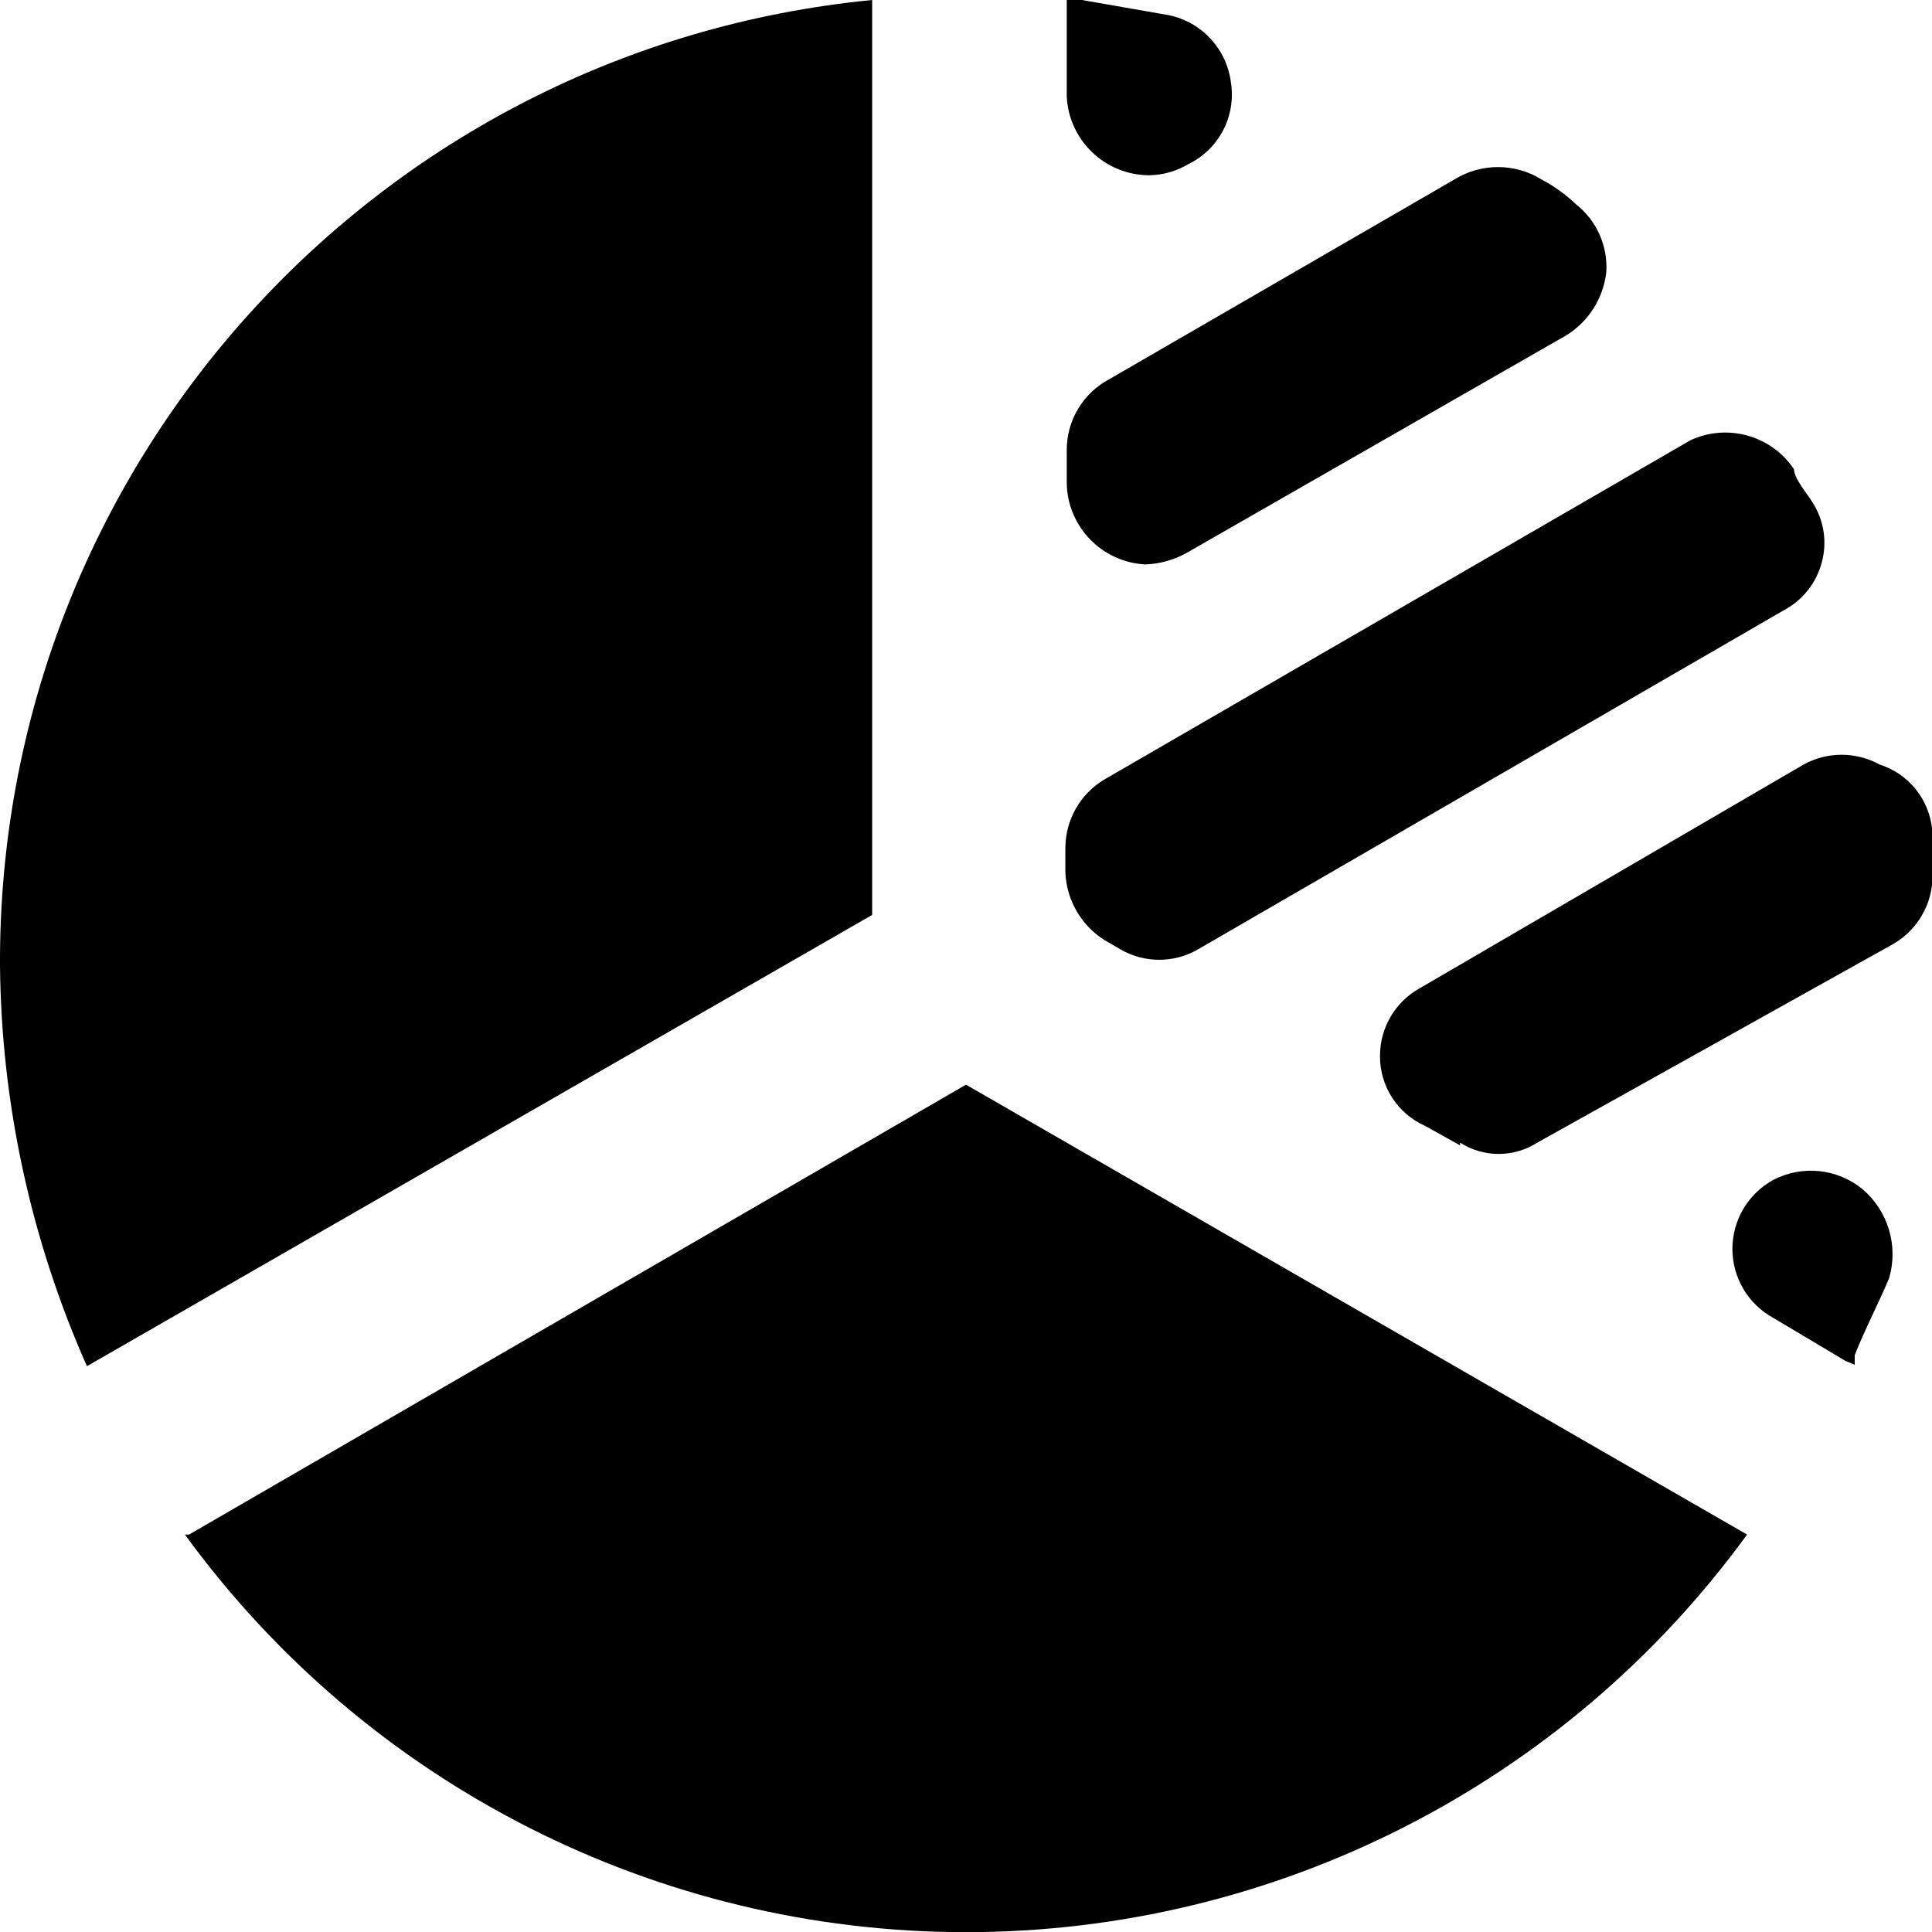
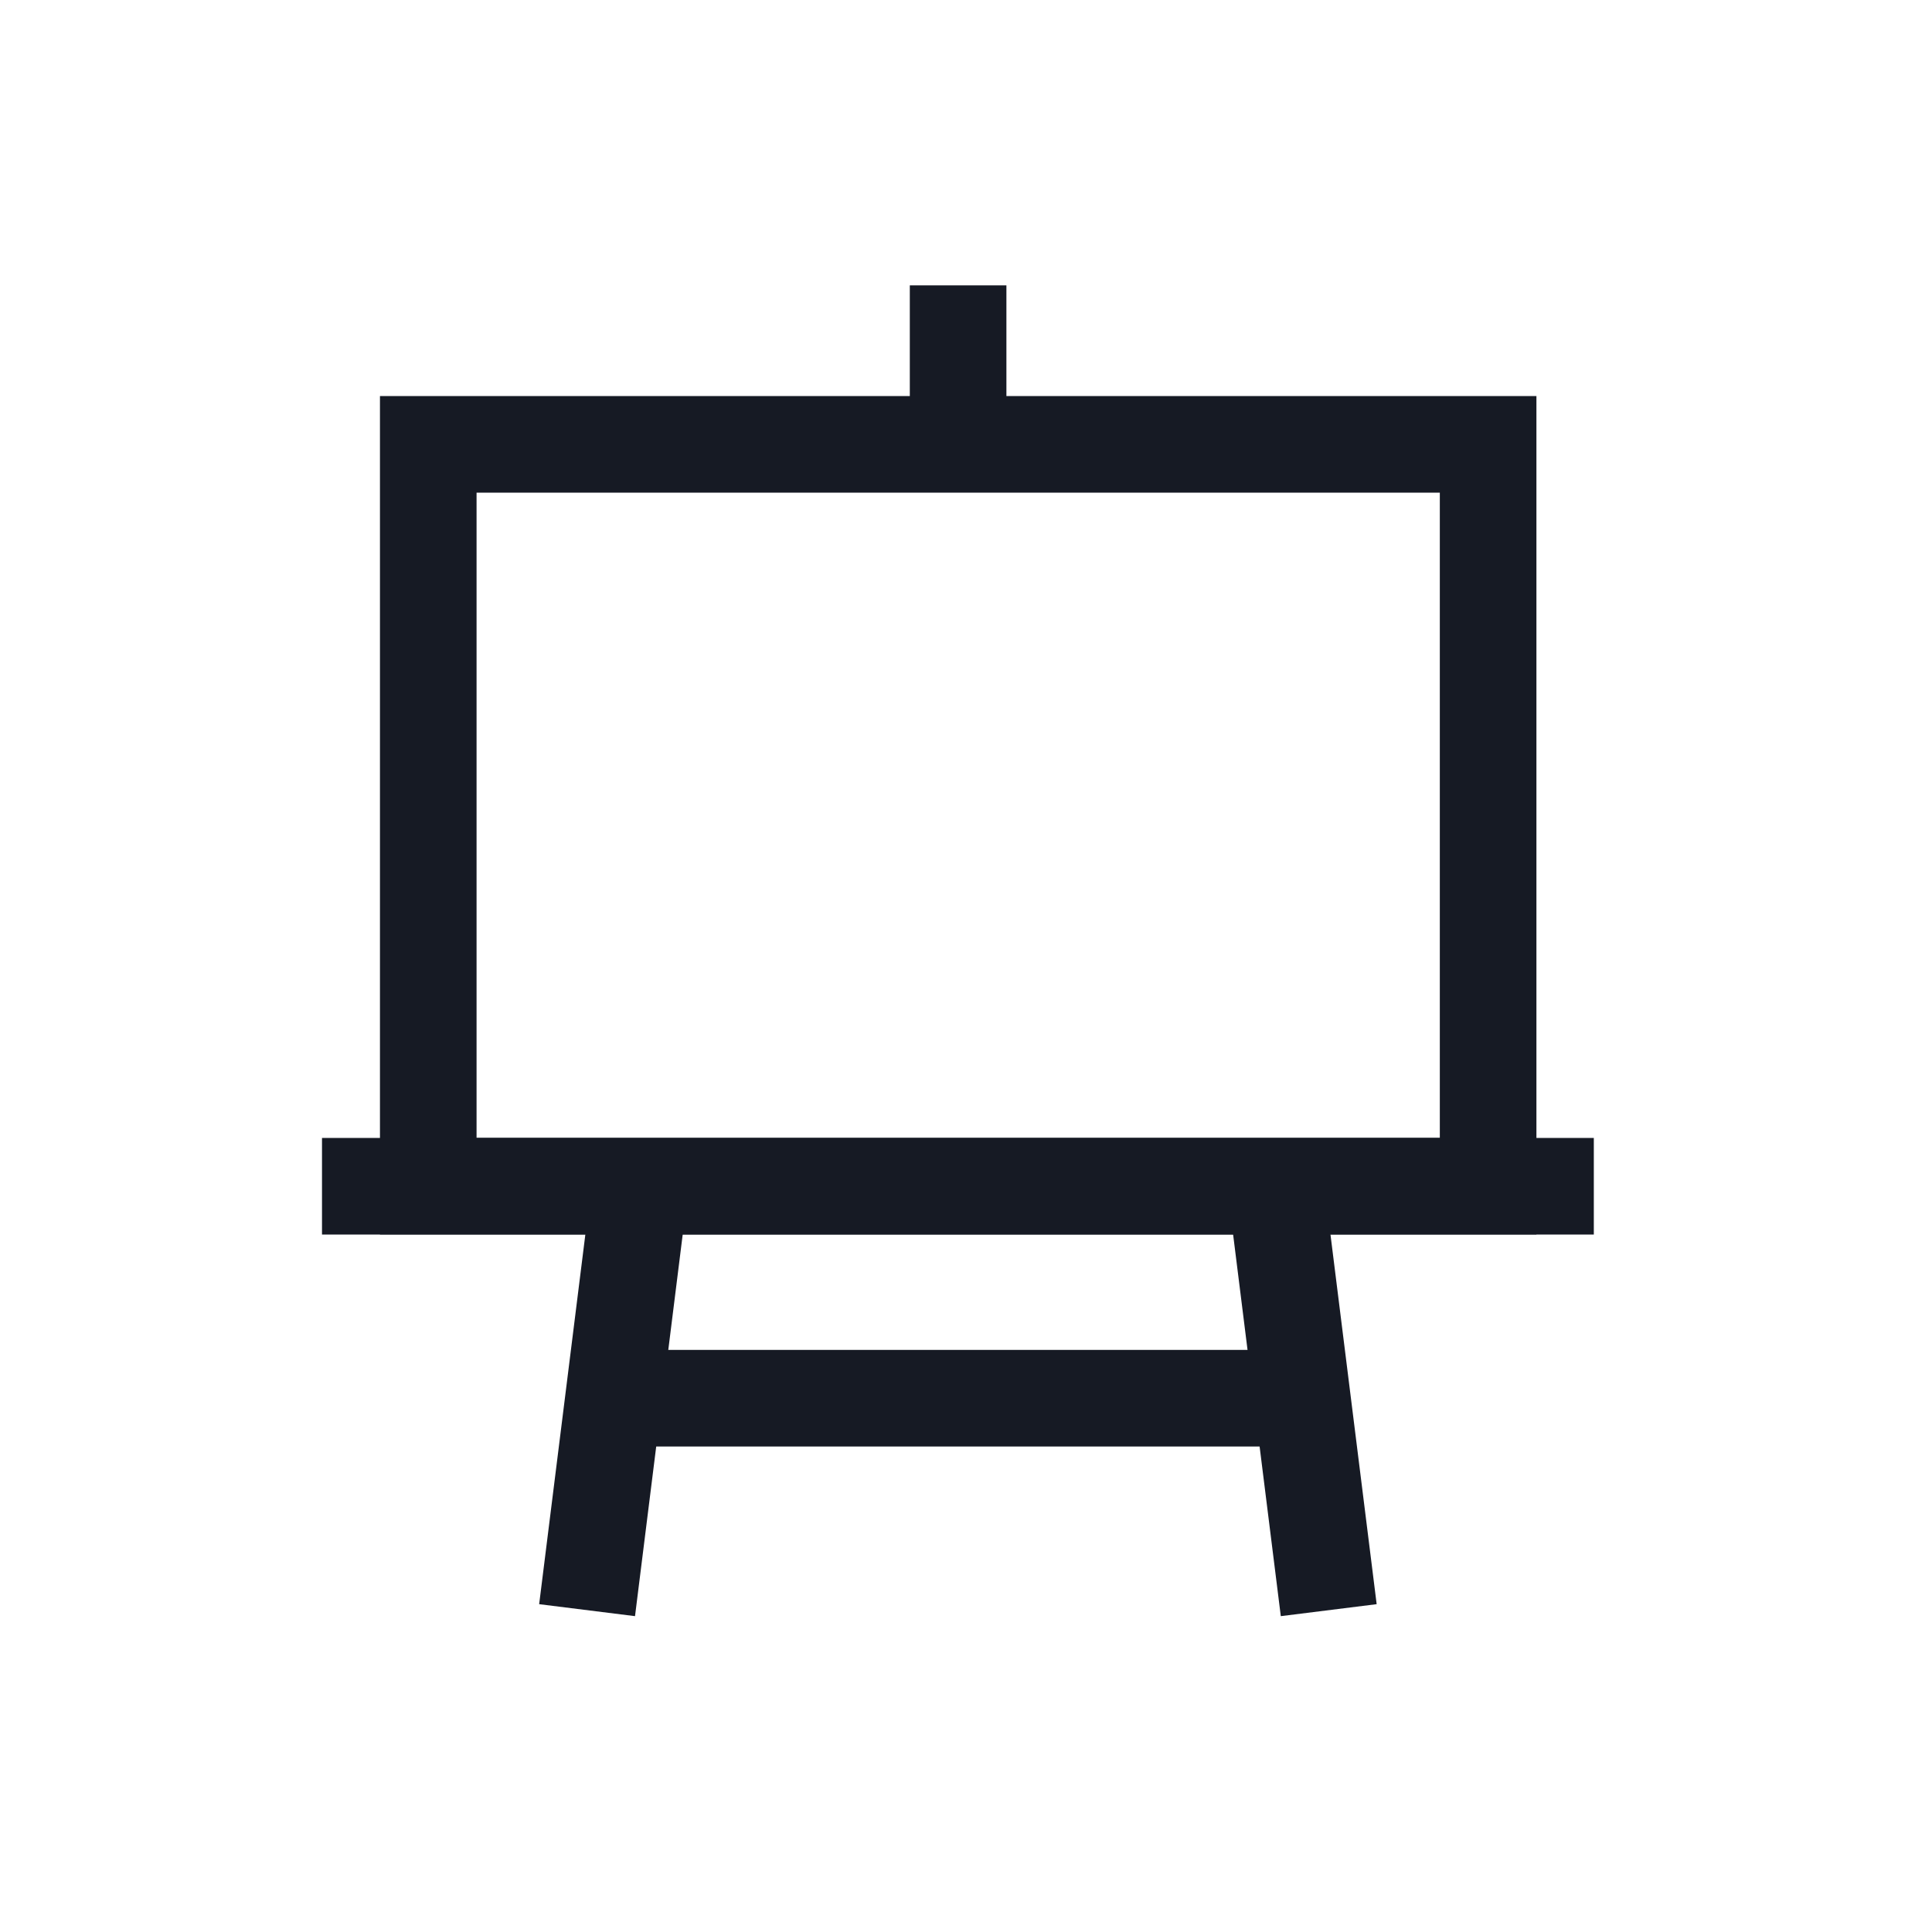
- <svg xmlns="http://www.w3.org/2000/svg" id="图层_1" data-name="图层 1" viewBox="0 0 14 14">
-   <g id="页面-1">
-     <g id="_1实例" data-name="1实例">
-       <g id="编组-10">
-         <g id="编组">
-           <g id="zonglan-2">
-             <path id="形状" d="M1.37,11.12,7,7.86l5.66,3.26a7,7,0,0,1-11.32,0Zm12-1.26-.52-.31a.57.57,0,0,1,0-1,.59.59,0,0,1,.65.07.62.62,0,0,1,.19.64c-.07.17-.18.38-.25.56,0,0,0,0,0,.07ZM0,7A7,7,0,0,1,6.32,0V6.63L.63,9.9A7.33,7.33,0,0,1,0,7Zm10.58,1.3-.25-.14A.55.55,0,0,1,10,7.65a.56.56,0,0,1,.29-.49l2.78-1.62a.57.57,0,0,1,.55,0A.55.55,0,0,1,14,6c0,.1,0,.21,0,.28a.57.57,0,0,1-.28.56L11.14,8.28a.52.52,0,0,1-.56,0ZM8.12,6.88,8,6.81a.61.61,0,0,1-.28-.49V6.14A.58.58,0,0,1,8,5.65l4.25-2.46A.6.6,0,0,1,13,3.4c0,.07.1.18.14.25a.54.54,0,0,1,.06.43.55.55,0,0,1-.27.34L8.68,6.88A.56.56,0,0,1,8.12,6.88ZM7.73,3.54V3.26A.58.58,0,0,1,8,2.77L10.54,1.3a.6.6,0,0,1,.63,0,1.14,1.14,0,0,1,.25.18.58.58,0,0,1,.22.49.62.62,0,0,1-.29.46L8.61,4a.66.66,0,0,1-.31.09.6.6,0,0,1-.57-.59ZM7.73.7V0h.11l.63.11A.57.57,0,0,1,8.92.6a.56.56,0,0,1-.31.59.57.57,0,0,1-.28.08A.6.6,0,0,1,7.73.7Z" />
-           </g>
-         </g>
-       </g>
-     </g>
-   </g>
+ <svg xmlns="http://www.w3.org/2000/svg" width="24" height="24" viewBox="0 0 24 24" fill="none">
+   <path d="M5.32 5.52H18.486V14.735H5.32V5.52Z" stroke="#161A24" stroke-width="1.2" />
+   <path d="M4 14.736H19.799" stroke="#161A24" stroke-width="1.2" />
+   <path d="M7.293 17.369H15.85" stroke="#161A24" stroke-width="1.2" />
+   <path d="M11.902 5.52V3.545" stroke="#161A24" stroke-width="1.2" />
+   <path d="M7.293 20.002L7.951 14.736" stroke="#161A24" stroke-width="1.2" />
+   <path d="M16.506 20.002L15.848 14.736" stroke="#161A24" stroke-width="1.2" />
</svg>
